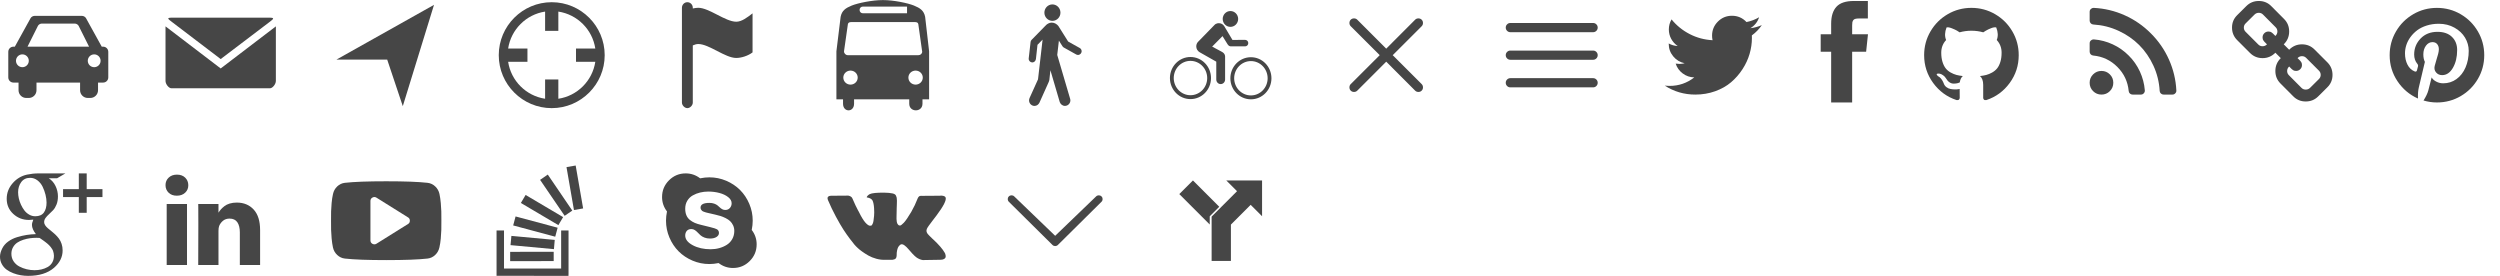
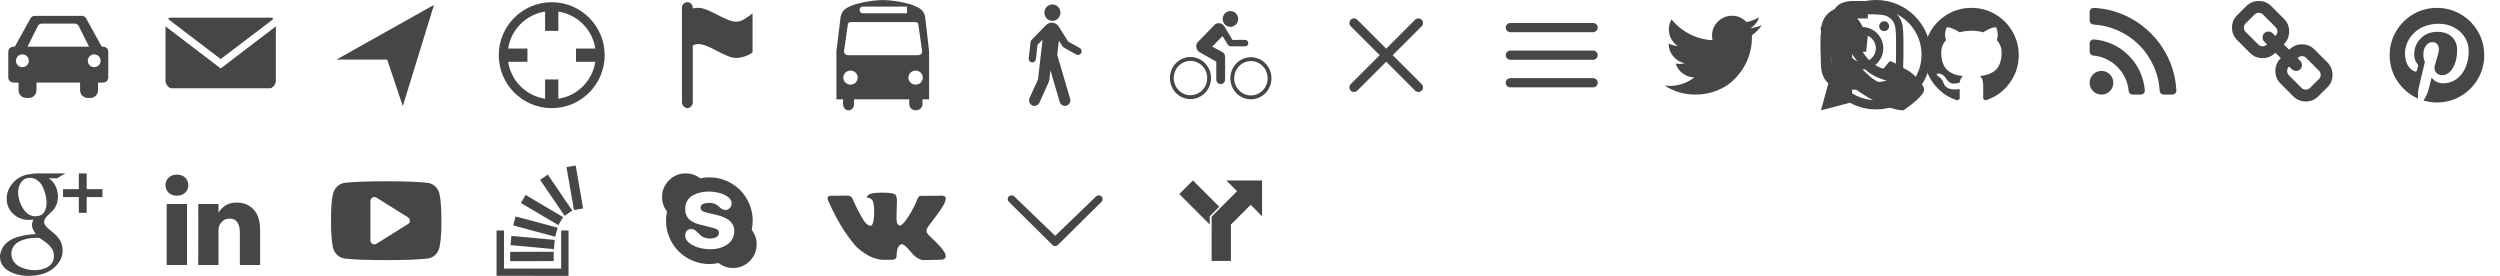
<svg xmlns="http://www.w3.org/2000/svg" xmlns:xlink="http://www.w3.org/1999/xlink" version="1.1" width="725" height="80" viewBox="0 0 725 80">
  <defs>
    <g id="icon-driving">
      <path class="path1" d="M29.917,13.535h-0.411l-4.569-8.273c-0.197-0.358-0.694-0.651-1.103-0.651H9.973 c-0.409,0-0.906,0.293-1.103,0.651L4.3,13.535h-0.41c-0.818,0-1.487,0.669-1.487,1.487v7.436c0,0.818,0.669,1.487,1.487,1.487 h1.487v2.231c0,1.227,1.003,2.231,2.231,2.231h0.743c1.227,0,2.231-1.003,2.231-2.231v-2.231h12.642v2.231 c0,1.227,1.003,2.231,2.231,2.231h0.743c1.227,0,2.231-1.003,2.231-2.231v-2.231h1.487c0.818,0,1.487-0.669,1.487-1.487v-7.436 C31.404,14.204,30.735,13.535,29.917,13.535z M6.493,19.485c-1.027,0-1.859-0.832-1.859-1.859c0-1.028,0.832-1.859,1.859-1.859 s1.859,0.832,1.859,1.859S7.521,19.485,6.493,19.485z M7.981,13.535l3.014-6.026c0.183-0.367,0.667-0.666,1.076-0.666h9.667 c0.409,0,0.893,0.299,1.076,0.666l3.014,6.026H7.981z M27.315,19.485c-1.028,0-1.859-0.832-1.859-1.859 c0-1.028,0.832-1.859,1.859-1.859s1.859,0.832,1.859,1.859S28.341,19.485,27.315,19.485z" />
    </g>
    <g id="icon-email">
      <path class="path1" d="M1.882 5.12c-1.882 0-0.941 0.499 0 1.263l14.118 10.745 14.118-10.712c0.942-0.765 1.882-1.297 0-1.297h-28.235zM0 7.645v15.826c0 0.931 0.952 2.129 1.706 2.129h28.589c0.754 0 1.706-1.197 1.706-2.129v-15.826l-16 12.208-16-12.208z" />
    </g>
    <g id="icon-navigate">
      <path class="path1" d="M20.811 30.788l-4.526-13.508h-14.709l28.287-15.875z" />
    </g>
    <g id="icon-geolocation">
      <path class="path1" d="M16 0.64c-8.47 0-15.36 6.89-15.36 15.36s6.89 15.36 15.36 15.36c8.469 0 15.36-6.891 15.36-15.36s-6.891-15.36-15.36-15.36zM17.92 28.64v-5.6h-3.84v5.6c-5.52-0.837-9.883-5.2-10.72-10.72h5.6v-3.84h-5.6c0.837-5.52 5.2-9.883 10.72-10.72v5.6h3.84v-5.6c5.52 0.837 9.883 5.2 10.72 10.72h-5.6v3.84h5.6c-0.837 5.52-5.2 9.883-10.72 10.72z" />
    </g>
    <g id="icon-flag">
      <path class="path1" d="M7.336 0.64c-0.872 0-1.576 0.721-1.576 1.617v27.485c0 0.808 0.788 1.617 1.576 1.617s1.575-0.81 1.575-1.617v-16.572c0.538-0.235 1.062-0.405 1.576-0.405 3.151 0 7.798 4.043 11.028 4.043 1.377 0 3.348-0.557 4.726-1.617v-11.318c-1.563 1.203-3.146 2.426-4.726 2.426-3.151 0-7.866-4.042-11.028-4.042-0.531 0-1.050 0.097-1.576 0.202v-0.202c0-0.895-0.703-1.617-1.575-1.617z" />
    </g>
    <g id="icon-transit">
      <path class="path1" d="M26.344 16h-20.493c-0.597 0-1.089-0.513-1.089-1.097 0-0.097 0.018-0.207 0.038-0.296l1.091-7.615c0.093-0.495 0.538-0.592 1.071-0.592h18.274c0.529 0 0.979 0.089 1.070 0.582l1.091 7.754c0.017 0.090 0.038 0.143 0.038 0.241-0.001 0.584-0.495 1.023-1.091 1.023zM25.524 24.541c-1.154 0-2.090-0.908-2.090-2.040 0-1.125 0.936-2.031 2.090-2.031 1.146 0 2.084 0.907 2.084 2.031 0 1.132-0.938 2.040-2.084 2.040zM6.643 24.541c-1.146 0-2.082-0.908-2.082-2.040 0-1.125 0.936-2.031 2.082-2.031 1.157 0 2.091 0.907 2.091 2.031 0 1.132-0.934 2.040-2.091 2.040zM10.24 1.92h12.8v1.92h-12.8c-1.28 0-1.28-1.92 0-1.92zM28.289 4.858c-0.374-1.8-1.466-2.525-3.247-3.25-1.778-0.722-5.898-1.587-8.997-1.587-3.112 0-7.254 0.866-9.034 1.587-1.78 0.725-2.854 1.45-3.225 3.25l-1.227 10.022v13.921h1.92v1.28c0 2.56 3.2 2.56 3.2 0v-1.28h16v1.28c0 2.56 3.84 2.56 3.84 0v-1.28h1.92v-13.921l-1.151-10.022z" />
    </g>
    <g id="icon-walking">
      <path class="path1" d="M15.261 6.047c1.288-0.034 2.303-1.13 2.269-2.438-0.034-1.325-1.101-2.353-2.39-2.329-1.282 0.035-2.296 1.13-2.269 2.445 0.033 1.315 1.108 2.356 2.39 2.323zM23.171 13.946l-3.411-1.905-2.824-4.491c-0.453-0.577-1.161-1.004-1.969-0.994-0.607 0.021-1.142 0.3-1.569 0.676l-4.254 4.347c-0.14 0.15-0.237 0.341-0.27 0.55l-0.545 4.788c-0.006 0.052-0.006 0.095-0.010 0.147 0.017 0.594 0.501 1.055 1.081 1.044 0.545-0.013 0.961-0.485 1.021-1.003l0.448-4.109 1.482-1.506-1.325 11.515-2.457 5.433c-0.074 0.191-0.15 0.458-0.144 0.71 0.024 0.888 0.748 1.591 1.619 1.571 0.617-0.017 1.119-0.397 1.389-0.936l2.632-5.864c0.053-0.157 0.24-0.54 0.246-0.713l0.307-2.838 2.71 9.23c0.233 0.645 0.828 1.133 1.542 1.113 0.868-0.024 1.562-0.759 1.542-1.65-0.007-0.116-0.041-0.191-0.047-0.325l-3.766-12.799 0.481-4.159 1.062 1.68c0.073 0.109 0.173 0.212 0.287 0.283l3.725 2.086c0.18 0.058 0.321 0.106 0.486 0.106 0.589-0.017 1.049-0.512 1.036-1.11-0.012-0.366-0.214-0.701-0.508-0.879z" />
    </g>
    <g id="icon-bicycling">
      <path class="path1" d="M7.234 27.613c2.681 0 4.854-2.23 4.854-4.975 0-2.753-2.173-4.984-4.854-4.984-2.675 0-4.85 2.231-4.85 4.984 0 2.745 2.175 4.975 4.85 4.975zM1.28 22.638c0-3.377 2.671-6.109 5.954-6.109 3.292 0 5.958 2.733 5.958 6.109 0 3.375-2.666 6.101-5.958 6.101-3.283 0-5.954-2.725-5.954-6.101zM24.769 27.674c2.671 0 4.847-2.23 4.847-4.977 0-2.751-2.176-4.982-4.847-4.982-2.682 0-4.859 2.23-4.859 4.982 0 2.746 2.177 4.977 4.859 4.977zM18.806 22.698c0-3.375 2.671-6.107 5.962-6.107 3.28 0 5.951 2.732 5.951 6.108 0 3.37-2.671 6.102-5.951 6.102-3.291 0-5.962-2.732-5.962-6.102zM18.825 7.789c1.236 0 2.241-1.024 2.241-2.291s-1.005-2.298-2.241-2.298-2.241 1.030-2.241 2.298c0 1.268 1.004 2.291 2.241 2.291zM18.919 13.44c-0.325 0-0.675-0.195-0.933-0.615l-1.455-2.351-3.002 3.041 2.781 1.494c1.145 0.562 0.97 1.587 0.97 1.587v6.461c0 0.733-0.566 1.329-1.28 1.329s-1.28-0.596-1.28-1.329v-5.172l-4.835-2.746c-0.575-0.332-0.969-0.963-0.969-1.681 0-0.495 0.177-0.95 0.481-1.288l4.735-4.861c0.588-0.685 1.407-0.576 1.407-0.576 0.992 0 1.514 0.888 1.514 0.888l2.356 3.953 3.63-0.007c1.28 0 1.28 1.874 0 1.874h-4.121z" />
    </g>
    <g id="icon-cross">
      <path class="path1" d="M25.333 5.333q0.573 0 0.953 0.38t0.38 0.953q0 0.563-0.385 0.948l-8.396 8.385 8.396 8.385q0.385 0.385 0.385 0.948 0 0.573-0.38 0.953t-0.953 0.38q-0.563 0-0.948-0.385l-8.385-8.396-8.385 8.396q-0.385 0.385-0.948 0.385-0.573 0-0.953-0.38t-0.38-0.953q0-0.563 0.385-0.948l8.396-8.385-8.396-8.385q-0.385-0.385-0.385-0.948 0-0.573 0.38-0.953t0.953-0.38q0.563 0 0.948 0.385l8.385 8.396 8.385-8.396q0.385-0.385 0.948-0.385z" />
    </g>
    <g id="icon-menu">
      <path class="path1" d="M4 6.667h24q0.552 0 0.943 0.391t0.391 0.943-0.391 0.943-0.943 0.391h-24q-0.552 0-0.943-0.391t-0.391-0.943 0.391-0.943 0.943-0.391zM4 22.667h24q0.552 0 0.943 0.391t0.391 0.943-0.391 0.943-0.943 0.391h-24q-0.552 0-0.943-0.391t-0.391-0.943 0.391-0.943 0.943-0.391zM4 14.667h24q0.552 0 0.943 0.391t0.391 0.943-0.391 0.943-0.943 0.391h-24q-0.552 0-0.943-0.391t-0.391-0.943 0.391-0.943 0.943-0.391z" />
    </g>
    <g id="icon-twitter">
      <path class="path1" d="M28.929 7.286q-1.196 1.75-2.893 2.982 0.018 0.25 0.018 0.75 0 2.321-0.679 4.634t-2.063 4.437-3.295 3.759-4.607 2.607-5.768 0.973q-4.839 0-8.857-2.589 0.625 0.071 1.393 0.071 4.018 0 7.161-2.464-1.875-0.036-3.357-1.152t-2.036-2.848q0.589 0.089 1.089 0.089 0.768 0 1.518-0.196-2-0.411-3.313-1.991t-1.313-3.67v-0.071q1.214 0.679 2.607 0.732-1.179-0.786-1.875-2.054t-0.696-2.75q0-1.571 0.786-2.911 2.161 2.661 5.259 4.259t6.634 1.777q-0.143-0.679-0.143-1.321 0-2.393 1.688-4.080t4.080-1.688q2.5 0 4.214 1.821 1.946-0.375 3.661-1.393-0.661 2.054-2.536 3.179 1.661-0.179 3.321-0.893z" />
    </g>
    <g id="icon-facebook">
      <path class="path1" d="M9.125 9.929h4.589l-0.536 5.071h-4.054v14.714h-6.089v-14.714h-3.036v-5.071h3.036v-3.054q0-3.25 1.536-4.92t5.054-1.67h4.054v5.071h-2.536q-0.696 0-1.116 0.116t-0.607 0.42-0.241 0.616-0.054 0.884v2.536z" />
    </g>
    <g id="icon-github">
      <path class="path1" d="M27.429 16q0 4.482-2.616 8.063t-6.759 4.955q-0.482 0.089-0.705-0.125t-0.223-0.536v-3.768q0-1.732-0.929-2.536 1.018-0.107 1.83-0.321t1.679-0.696 1.446-1.188 0.946-1.875 0.366-2.688q0-2.161-1.411-3.679 0.661-1.625-0.143-3.643-0.5-0.161-1.446 0.196t-1.643 0.786l-0.679 0.429q-1.661-0.464-3.429-0.464t-3.429 0.464q-0.286-0.196-0.759-0.482t-1.491-0.688-1.536-0.241q-0.786 2.018-0.125 3.643-1.411 1.518-1.411 3.679 0 1.518 0.366 2.679t0.938 1.875 1.438 1.196 1.679 0.696 1.83 0.321q-0.714 0.643-0.875 1.839-0.375 0.179-0.804 0.268t-1.018 0.089-1.17-0.384-0.991-1.116q-0.339-0.571-0.866-0.929t-0.884-0.429l-0.357-0.054q-0.375 0-0.518 0.080t-0.089 0.205 0.161 0.25 0.232 0.214l0.125 0.089q0.393 0.179 0.777 0.679t0.563 0.911l0.179 0.411q0.232 0.679 0.786 1.098t1.196 0.536 1.241 0.125 0.991-0.063l0.411-0.071q0 0.679 0.009 1.589t0.009 0.964q0 0.321-0.232 0.536t-0.714 0.125q-4.143-1.375-6.759-4.955t-2.616-8.063q0-3.732 1.839-6.884t4.991-4.991 6.884-1.839 6.884 1.839 4.991 4.991 1.839 6.884z" />
    </g>
    <g id="icon-rss">
      <path class="path1" d="M6.857 24q0 1.429-1 2.429t-2.429 1-2.429-1-1-2.429 1-2.429 2.429-1 2.429 1 1 2.429zM16 26.196q0.036 0.5-0.304 0.857-0.321 0.375-0.839 0.375h-2.411q-0.446 0-0.768-0.295t-0.357-0.741q-0.393-4.089-3.295-6.991t-6.991-3.295q-0.446-0.036-0.741-0.357t-0.295-0.768v-2.411q0-0.518 0.375-0.839 0.304-0.304 0.768-0.304h0.089q2.857 0.232 5.464 1.438t4.625 3.241q2.036 2.018 3.241 4.625t1.438 5.464zM25.143 26.232q0.036 0.482-0.321 0.839-0.321 0.357-0.821 0.357h-2.554q-0.464 0-0.795-0.313t-0.348-0.759q-0.214-3.839-1.804-7.295t-4.134-6-6-4.134-7.295-1.821q-0.446-0.018-0.759-0.348t-0.313-0.777v-2.554q0-0.5 0.357-0.821 0.321-0.321 0.786-0.321h0.054q4.679 0.232 8.955 2.143t7.598 5.25q3.339 3.321 5.25 7.598t2.143 8.955z" />
    </g>
    <g id="icon-site">
      <path class="path1" d="M26 21.714q0-0.714-0.5-1.214l-3.714-3.714q-0.5-0.5-1.214-0.5-0.75 0-1.286 0.571 0.054 0.054 0.339 0.33t0.384 0.384 0.268 0.339 0.232 0.455 0.063 0.491q0 0.714-0.5 1.214t-1.214 0.5q-0.268 0-0.491-0.063t-0.455-0.232-0.339-0.268-0.384-0.384-0.33-0.339q-0.589 0.554-0.589 1.304 0 0.714 0.5 1.214l3.679 3.696q0.482 0.482 1.214 0.482 0.714 0 1.214-0.464l2.625-2.607q0.5-0.5 0.5-1.196zM13.446 9.125q0-0.714-0.5-1.214l-3.679-3.696q-0.5-0.5-1.214-0.5-0.696 0-1.214 0.482l-2.625 2.607q-0.5 0.5-0.5 1.196 0 0.714 0.5 1.214l3.714 3.714q0.482 0.482 1.214 0.482 0.75 0 1.286-0.554-0.054-0.054-0.339-0.33t-0.384-0.384-0.268-0.339-0.232-0.455-0.063-0.491q0-0.714 0.5-1.214t1.214-0.5q0.268 0 0.491 0.063t0.455 0.232 0.339 0.268 0.384 0.384 0.33 0.339q0.589-0.554 0.589-1.304zM29.429 21.714q0 2.143-1.518 3.625l-2.625 2.607q-1.482 1.482-3.625 1.482-2.161 0-3.643-1.518l-3.679-3.696q-1.482-1.482-1.482-3.625 0-2.196 1.571-3.732l-1.571-1.571q-1.536 1.571-3.714 1.571-2.143 0-3.643-1.5l-3.714-3.714q-1.5-1.5-1.5-3.643t1.518-3.625l2.625-2.607q1.482-1.482 3.625-1.482 2.161 0 3.643 1.518l3.679 3.696q1.482 1.482 1.482 3.625 0 2.196-1.571 3.732l1.571 1.571q1.536-1.571 3.714-1.571 2.143 0 3.643 1.5l3.714 3.714q1.5 1.5 1.5 3.643z" />
    </g>
    <g id="icon-pinterest">
      <path class="path1" d="M27.429 16q0 3.732-1.839 6.884t-4.991 4.991-6.884 1.839q-1.982 0-3.893-0.571 1.054-1.661 1.393-2.929 0.161-0.607 0.964-3.768 0.357 0.696 1.304 1.205t2.036 0.509q2.161 0 3.857-1.223t2.625-3.366 0.929-4.821q0-2.036-1.063-3.821t-3.080-2.911-4.554-1.125q-1.875 0-3.5 0.518t-2.759 1.375-1.946 1.973-1.196 2.313-0.384 2.393q0 1.857 0.714 3.268t2.089 1.982q0.536 0.214 0.679-0.357 0.036-0.125 0.143-0.554t0.143-0.536q0.107-0.411-0.196-0.768-0.911-1.089-0.911-2.696 0-2.696 1.866-4.634t4.884-1.938q2.696 0 4.205 1.464t1.509 3.804q0 3.036-1.223 5.161t-3.134 2.125q-1.089 0-1.75-0.777t-0.411-1.866q0.143-0.625 0.473-1.67t0.536-1.839 0.205-1.348q0-0.893-0.482-1.482t-1.375-0.589q-1.107 0-1.875 1.018t-0.768 2.536q0 1.304 0.446 2.179l-1.768 7.464q-0.304 1.25-0.232 3.161-3.679-1.625-5.946-5.018t-2.268-7.554q0-3.732 1.839-6.884t4.991-4.991 6.884-1.839 6.884 1.839 4.991 4.991 1.839 6.884z" />
    </g>
    <g id="icon-google-plus">
      <path class="path1" d="M15.643 26.161q0-0.375-0.080-0.723t-0.17-0.643-0.313-0.616-0.375-0.545-0.473-0.527-0.491-0.455-0.571-0.455-0.554-0.411-0.589-0.411-0.545-0.375q-0.304-0.036-0.893-0.036-0.964 0-1.893 0.125t-1.929 0.446-1.75 0.821-1.232 1.339-0.482 1.911q0 1.214 0.634 2.17t1.661 1.5 2.152 0.813 2.268 0.268q1.054 0 2.009-0.223t1.795-0.696 1.33-1.313 0.491-1.964zM13.5 10.768q0-1.071-0.295-2.277t-0.839-2.33-1.5-1.857-2.134-0.732q-1.661 0-2.571 1.232t-0.911 2.946q0 0.839 0.205 1.768t0.634 1.857 1 1.67 1.393 1.205 1.732 0.464q1.732 0 2.509-1.080t0.777-2.866zM11.161 2.286h7.804l-2.411 1.411h-2.411q1.268 0.804 1.964 2.25t0.696 3.018q0 1.321-0.411 2.348t-1 1.652-1.179 1.152-1 1.089-0.411 1.205q0 0.464 0.295 0.911t0.768 0.857 1.045 0.857 1.143 0.991 1.045 1.179 0.768 1.518 0.295 1.902q0 2.857-2.5 5.036-2.714 2.339-7.5 2.339-1.054 0-2.134-0.179t-2.179-0.598-1.938-1.036-1.375-1.589-0.536-2.17q0-1.089 0.661-2.411 0.571-1.143 1.714-1.973t2.589-1.268 2.768-0.643 2.679-0.241q-1.143-1.482-1.143-2.661 0-0.214 0.036-0.42t0.089-0.348 0.143-0.384 0.125-0.384q-0.714 0.089-1.25 0.089-2.661 0-4.563-1.75t-1.902-4.393q0-2.5 1.696-4.473t4.179-2.527q1.679-0.357 3.339-0.357zM29.714 6.857v2.286h-4.571v4.571h-2.286v-4.571h-4.571v-2.286h4.571v-4.571h2.286v4.571h4.571z" />
    </g>
    <g id="icon-linkedin">
      <path class="path1" d="M6.232 11.161v17.696h-5.893v-17.696h5.893zM6.607 5.696q0.018 1.304-0.902 2.179t-2.42 0.875h-0.036q-1.464 0-2.357-0.875t-0.893-2.179q0-1.321 0.92-2.188t2.402-0.866 2.375 0.866 0.911 2.188zM27.429 18.714v10.143h-5.875v-9.464q0-1.875-0.723-2.938t-2.259-1.063q-1.125 0-1.884 0.616t-1.134 1.527q-0.196 0.536-0.196 1.446v9.875h-5.875q0.036-7.125 0.036-11.554t-0.018-5.286l-0.018-0.857h5.875v2.571h-0.036q0.357-0.571 0.732-1t1.009-0.929 1.554-0.777 2.045-0.277q3.054 0 4.911 2.027t1.857 5.938z" />
    </g>
    <g id="icon-youtube">
      <path class="path1" d="M22.857 16q0-0.661-0.536-0.964l-9.143-5.714q-0.554-0.357-1.161-0.036-0.589 0.321-0.589 1v11.429q0 0.679 0.589 1 0.286 0.143 0.554 0.143 0.357 0 0.607-0.179l9.143-5.714q0.536-0.304 0.536-0.964zM32 16q0 1.714-0.018 2.679t-0.152 2.438-0.402 2.634q-0.286 1.304-1.232 2.196t-2.214 1.036q-3.964 0.446-11.982 0.446t-11.982-0.446q-1.268-0.143-2.223-1.036t-1.241-2.196q-0.25-1.161-0.384-2.634t-0.152-2.438-0.018-2.679 0.018-2.679 0.152-2.438 0.402-2.634q0.286-1.304 1.232-2.196t2.214-1.036q3.964-0.446 11.982-0.446t11.982 0.446q1.268 0.143 2.223 1.036t1.241 2.196q0.25 1.161 0.384 2.634t0.152 2.438 0.018 2.679z" />
    </g>
    <g id="icon-stack-overflow">
      <path class="path1" d="M16.571 25.018v2.696l-12.625 0.018v-2.696zM20.875 18.839v12.518l-0.018 0.625v0.018l-20.857-0.018v-13.143h2.161v11.036h16.571v-11.036h2.143zM4.304 20.411l12.571 1.161-0.232 2.679-12.589-1.161zM5.518 14.768l12.196 3.268-0.696 2.607-12.196-3.268zM8.429 8.536l10.875 6.429-1.375 2.321-10.875-6.429zM14.857 2.625l7.107 10.446-2.214 1.518-7.125-10.429zM22.946 0l2.161 12.446-2.661 0.464-2.161-12.446z" />
    </g>
    <g id="icon-skype">
      <path class="path1" d="M20.946 18.982q0-0.893-0.348-1.634t-0.866-1.223-1.304-0.875-1.473-0.607-1.563-0.411l-1.857-0.429q-0.536-0.125-0.786-0.188t-0.625-0.205-0.536-0.286-0.295-0.375-0.134-0.536q0-1.375 2.571-1.375 0.768 0 1.375 0.214t0.964 0.509 0.679 0.598 0.714 0.518 0.857 0.214q0.839 0 1.348-0.571t0.509-1.375q0-0.982-1-1.777t-2.536-1.205-3.25-0.411q-1.214 0-2.357 0.277t-2.134 0.839-1.589 1.554-0.598 2.295q0 1.089 0.339 1.902t1 1.348 1.429 0.866 1.839 0.58l2.607 0.643q1.607 0.393 2 0.643 0.571 0.357 0.571 1.071 0 0.696-0.714 1.152t-1.875 0.455q-0.911 0-1.634-0.286t-1.161-0.688-0.813-0.804-0.821-0.688-0.964-0.286q-0.893 0-1.348 0.536t-0.455 1.339q0 1.643 2.179 2.813t5.196 1.17q1.304 0 2.5-0.33t2.188-0.955 1.58-1.67 0.589-2.348zM27.429 22.857q0 2.839-2.009 4.848t-4.848 2.009q-2.321 0-4.179-1.429-1.375 0.286-2.679 0.286-2.554 0-4.884-0.991t-4.018-2.679-2.679-4.018-0.991-4.884q0-1.304 0.286-2.679-1.429-1.857-1.429-4.179 0-2.839 2.009-4.848t4.848-2.009q2.321 0 4.179 1.429 1.375-0.286 2.679-0.286 2.554 0 4.884 0.991t4.018 2.679 2.679 4.018 0.991 4.884q0 1.304-0.286 2.679 1.429 1.857 1.429 4.179z" />
    </g>
    <g id="icon-vk">
      <path class="path1" d="M34.232 9.286q0.411 1.143-2.679 5.25-0.429 0.571-1.161 1.518-1.393 1.786-1.607 2.339-0.304 0.732 0.25 1.446 0.304 0.375 1.446 1.464h0.018l0.071 0.071q2.518 2.339 3.411 3.946 0.054 0.089 0.116 0.223t0.125 0.473-0.009 0.607-0.446 0.491-1.054 0.223l-4.571 0.071q-0.429 0.089-1-0.089t-0.929-0.393l-0.357-0.214q-0.536-0.375-1.25-1.143t-1.223-1.384-1.089-1.036-1.009-0.277q-0.054 0.018-0.143 0.063t-0.304 0.259-0.384 0.527-0.304 0.929-0.116 1.384q0 0.268-0.063 0.491t-0.134 0.33l-0.071 0.089q-0.321 0.339-0.946 0.393h-2.054q-1.268 0.071-2.607-0.295t-2.348-0.946-1.839-1.179-1.259-1.027l-0.446-0.429q-0.179-0.179-0.491-0.536t-1.277-1.625-1.893-2.696-2.188-3.768-2.33-4.857q-0.107-0.286-0.107-0.482t0.054-0.286l0.071-0.107q0.268-0.339 1.018-0.339l4.893-0.036q0.214 0.036 0.411 0.116t0.286 0.152l0.089 0.054q0.286 0.196 0.429 0.571 0.357 0.893 0.821 1.848t0.732 1.455l0.286 0.518q0.518 1.071 1 1.857t0.866 1.223 0.741 0.688 0.607 0.25 0.482-0.089q0.036-0.018 0.089-0.089t0.214-0.393 0.241-0.839 0.17-1.446 0-2.232q-0.036-0.714-0.161-1.304t-0.25-0.821l-0.107-0.214q-0.446-0.607-1.518-0.768-0.232-0.036 0.089-0.429 0.304-0.339 0.679-0.536 0.946-0.464 4.268-0.429 1.464 0.018 2.411 0.232 0.357 0.089 0.598 0.241t0.366 0.429 0.188 0.571 0.063 0.813-0.018 0.982-0.045 1.259-0.027 1.473q0 0.196-0.018 0.75t-0.009 0.857 0.063 0.723 0.205 0.696 0.402 0.438q0.143 0.036 0.304 0.071t0.464-0.196 0.679-0.616 0.929-1.196 1.214-1.92q1.071-1.857 1.911-4.018 0.071-0.179 0.179-0.313t0.196-0.188l0.071-0.054 0.089-0.045t0.232-0.054 0.357-0.009l5.143-0.036q0.696-0.089 1.143 0.045t0.554 0.295z" />
    </g>
    <g id="icon-arrow-down">
      <path class="path1" d="M4.131 8.962c-0.434-0.429-1.134-0.429-1.566 0-0.432 0.427-0.432 1.122 0 1.55l12.653 12.528c0.434 0.429 1.133 0.429 1.566 0l12.653-12.528c0.432-0.429 0.434-1.122 0-1.55s-1.136-0.429-1.566-0.002l-11.87 11.426-11.869-11.424z" />
    </g>
    <g id="icon-direction">
      <path class="path1" d="M28,4.33H17.62l3.117,3.117l-7.356,7.356h-0.01V27.67h5.593V17.13l5.728-5.728L28,14.709V4.33z M12.824,17.109L4,8.285L7.955,4.33l7.632,7.632l-2.752,2.752h-0.011V17.109z" />
    </g>
+     <g id="icon-instagram">
+       <path class="path1" d="M16 14c0-2.203-1.797-4-4-4s-4 1.797-4 4 1.797 4 4 4 4-1.797 4-4zM18.156 14c0 3.406-2.75 6.156-6.156 6.156s-6.156-2.75-6.156-6.156 2.75-6.156 6.156-6.156 6.156 2.75 6.156 6.156zM19.844 7.594c0 0.797-0.641 1.437-1.437 1.437s-1.437-0.641-1.437-1.437 0.641-1.437 1.437-1.437 1.437 0.641 1.437 1.437zM12 4.156c-1.75 0-5.5-0.141-7.078 0.484-0.547 0.219-0.953 0.484-1.375 0.906s-0.688 0.828-0.906 1.375c-0.625 1.578-0.484 5.328-0.484 7.078s-0.141 5.5 0.484 7.078c0.219 0.547 0.484 0.953 0.906 1.375s0.828 0.688 1.375 0.906c1.578 0.625 5.328 0.484 7.078 0.484s5.5 0.141 7.078-0.484c0.547-0.219 0.953-0.484 1.375-0.906s0.688-0.828 0.906-1.375c0.625-1.578 0.484-5.328 0.484-7.078s0.141-5.5-0.484-7.078c-0.219-0.547-0.484-0.953-0.906-1.375s-0.828-0.688-1.375-0.906c-1.578-0.625-5.328-0.484-7.078-0.484zM24 14c0 1.656 0.016 3.297-0.078 4.953-0.094 1.922-0.531 3.625-1.937 5.031s-3.109 1.844-5.031 1.937c-1.656 0.094-3.297 0.078-4.953 0.078s-3.297 0.016-4.953-0.078c-1.922-0.094-3.625-0.531-5.031-1.937s-1.844-3.109-1.937-5.031c-0.094-1.656-0.078-3.297-0.078-4.953s-0.016-3.297 0.078-4.953c0.094-1.922 0.531-3.625 1.937-5.031s3.109-1.844 5.031-1.937c1.656-0.094 3.297-0.078 4.953-0.078s3.297-0.016 4.953 0.078c1.922 0.094 3.625 0.531 5.031 1.937s1.844 3.109 1.937 5.031c0.094 1.656 0.078 3.297 0.078 4.953z" />
+     </g>
+     <g id="icon-whatsapp">
+       <path class="path1" d="M27.281 4.65c-2.994-3-6.975-4.65-11.219-4.65-8.738 0-15.85 7.112-15.85 15.856 0 2.794 0.731 5.525 2.119 7.925l-2.25 8.219 8.406-2.206c2.319 1.262 4.925 1.931 7.575 1.931h0.006c0 0 0 0 0 0 8.738 0 15.856-7.113 15.856-15.856 0-4.238-1.65-8.219-4.644-11.219zM16.069 29.050v0c-2.369 0-4.688-0.637-6.713-1.837l-0.481-0.288-4.987 1.306 1.331-4.863-0.313-0.5c-1.325-2.094-2.019-4.519-2.019-7.012 0-7.269 5.912-13.181 13.188-13.181 3.519 0 6.831 1.375 9.319 3.862 2.488 2.494 3.856 5.8 3.856 9.325-0.006 7.275-5.919 13.188-13.181 13.188zM23.294 19.175c-0.394-0.2-2.344-1.156-2.706-1.288s-0.625-0.2-0.894 0.2c-0.262 0.394-1.025 1.288-1.256 1.556-0.231 0.262-0.462 0.3-0.856 0.1s-1.675-0.619-3.188-1.969c-1.175-1.050-1.975-2.35-2.206-2.744s-0.025-0.613 0.175-0.806c0.181-0.175 0.394-0.463 0.594-0.694s0.262-0.394 0.394-0.662c0.131-0.262 0.069-0.494-0.031-0.694s-0.894-2.15-1.219-2.944c-0.319-0.775-0.65-0.669-0.894-0.681-0.231-0.012-0.494-0.012-0.756-0.012s-0.694 0.1-1.056 0.494c-0.363 0.394-1.387 1.356-1.387 3.306s1.419 3.831 1.619 4.1c0.2 0.262 2.794 4.269 6.769 5.981 0.944 0.406 1.681 0.65 2.256 0.837 0.95 0.3 1.813 0.256 2.494 0.156 0.762-0.113 2.344-0.956 2.675-1.881s0.331-1.719 0.231-1.881c-0.094-0.175-0.356-0.275-0.756-0.475z" />
+     </g>
+     <g id="icon-phone">
+       <path class="path1" d="M22 20c-2 2-2 4-4 4s-4-2-6-4-4-4-4-6 2-2 4-4-4-8-6-8-6 6-6 6c0 4 4.109 12.109 8 16s12 8 16 8c0 0 6-4 6-6s-6-8-8-6z" />
+     </g>
  </defs>
  <g fill="#464646">
    <use xlink:href="#icon-driving" transform="translate(0 0)" />
    <use xlink:href="#icon-email" transform="translate(48 0)" />
    <use xlink:href="#icon-navigate" transform="translate(96 0)" />
    <use xlink:href="#icon-geolocation" transform="translate(144 0)" />
    <use xlink:href="#icon-flag" transform="translate(192 0)" />
    <use xlink:href="#icon-transit" transform="translate(240 0)" />
    <use xlink:href="#icon-walking" transform="translate(290 0)" />
    <use xlink:href="#icon-bicycling" transform="translate(338 0)" />
    <use xlink:href="#icon-cross" transform="translate(386 0)" />
    <use xlink:href="#icon-menu" transform="translate(434 0)" />
    <use xlink:href="#icon-twitter" transform="translate(482 0)" />
    <use xlink:href="#icon-facebook" transform="translate(528 0)" />
    <use xlink:href="#icon-github" transform="translate(558 0)" />
    <use xlink:href="#icon-rss" transform="translate(606 0)" />
    <use xlink:href="#icon-site" transform="translate(647 0)" />
    <use xlink:href="#icon-pinterest" transform="translate(693 0)" />
    <use xlink:href="#icon-google-plus" transform="translate(0 48)" />
    <use xlink:href="#icon-linkedin" transform="translate(48 48)" />
    <use xlink:href="#icon-youtube" transform="translate(96 48)" />
    <use xlink:href="#icon-stack-overflow" transform="translate(144 48)" />
    <use xlink:href="#icon-skype" transform="translate(192 48)" />
    <use xlink:href="#icon-vk" transform="translate(240 48)" />
    <use xlink:href="#icon-arrow-down" transform="translate(290 48)" />
    <use xlink:href="#icon-direction" transform="translate(338 48)" />
+     <use xlink:href="#icon-instagram" transform="translate(528 0)" />
+     <use xlink:href="#icon-whatsapp" transform="translate(528 0)" />
+     <use xlink:href="#icon-phone" transform="translate(528 0)" />
  </g>
</svg>
